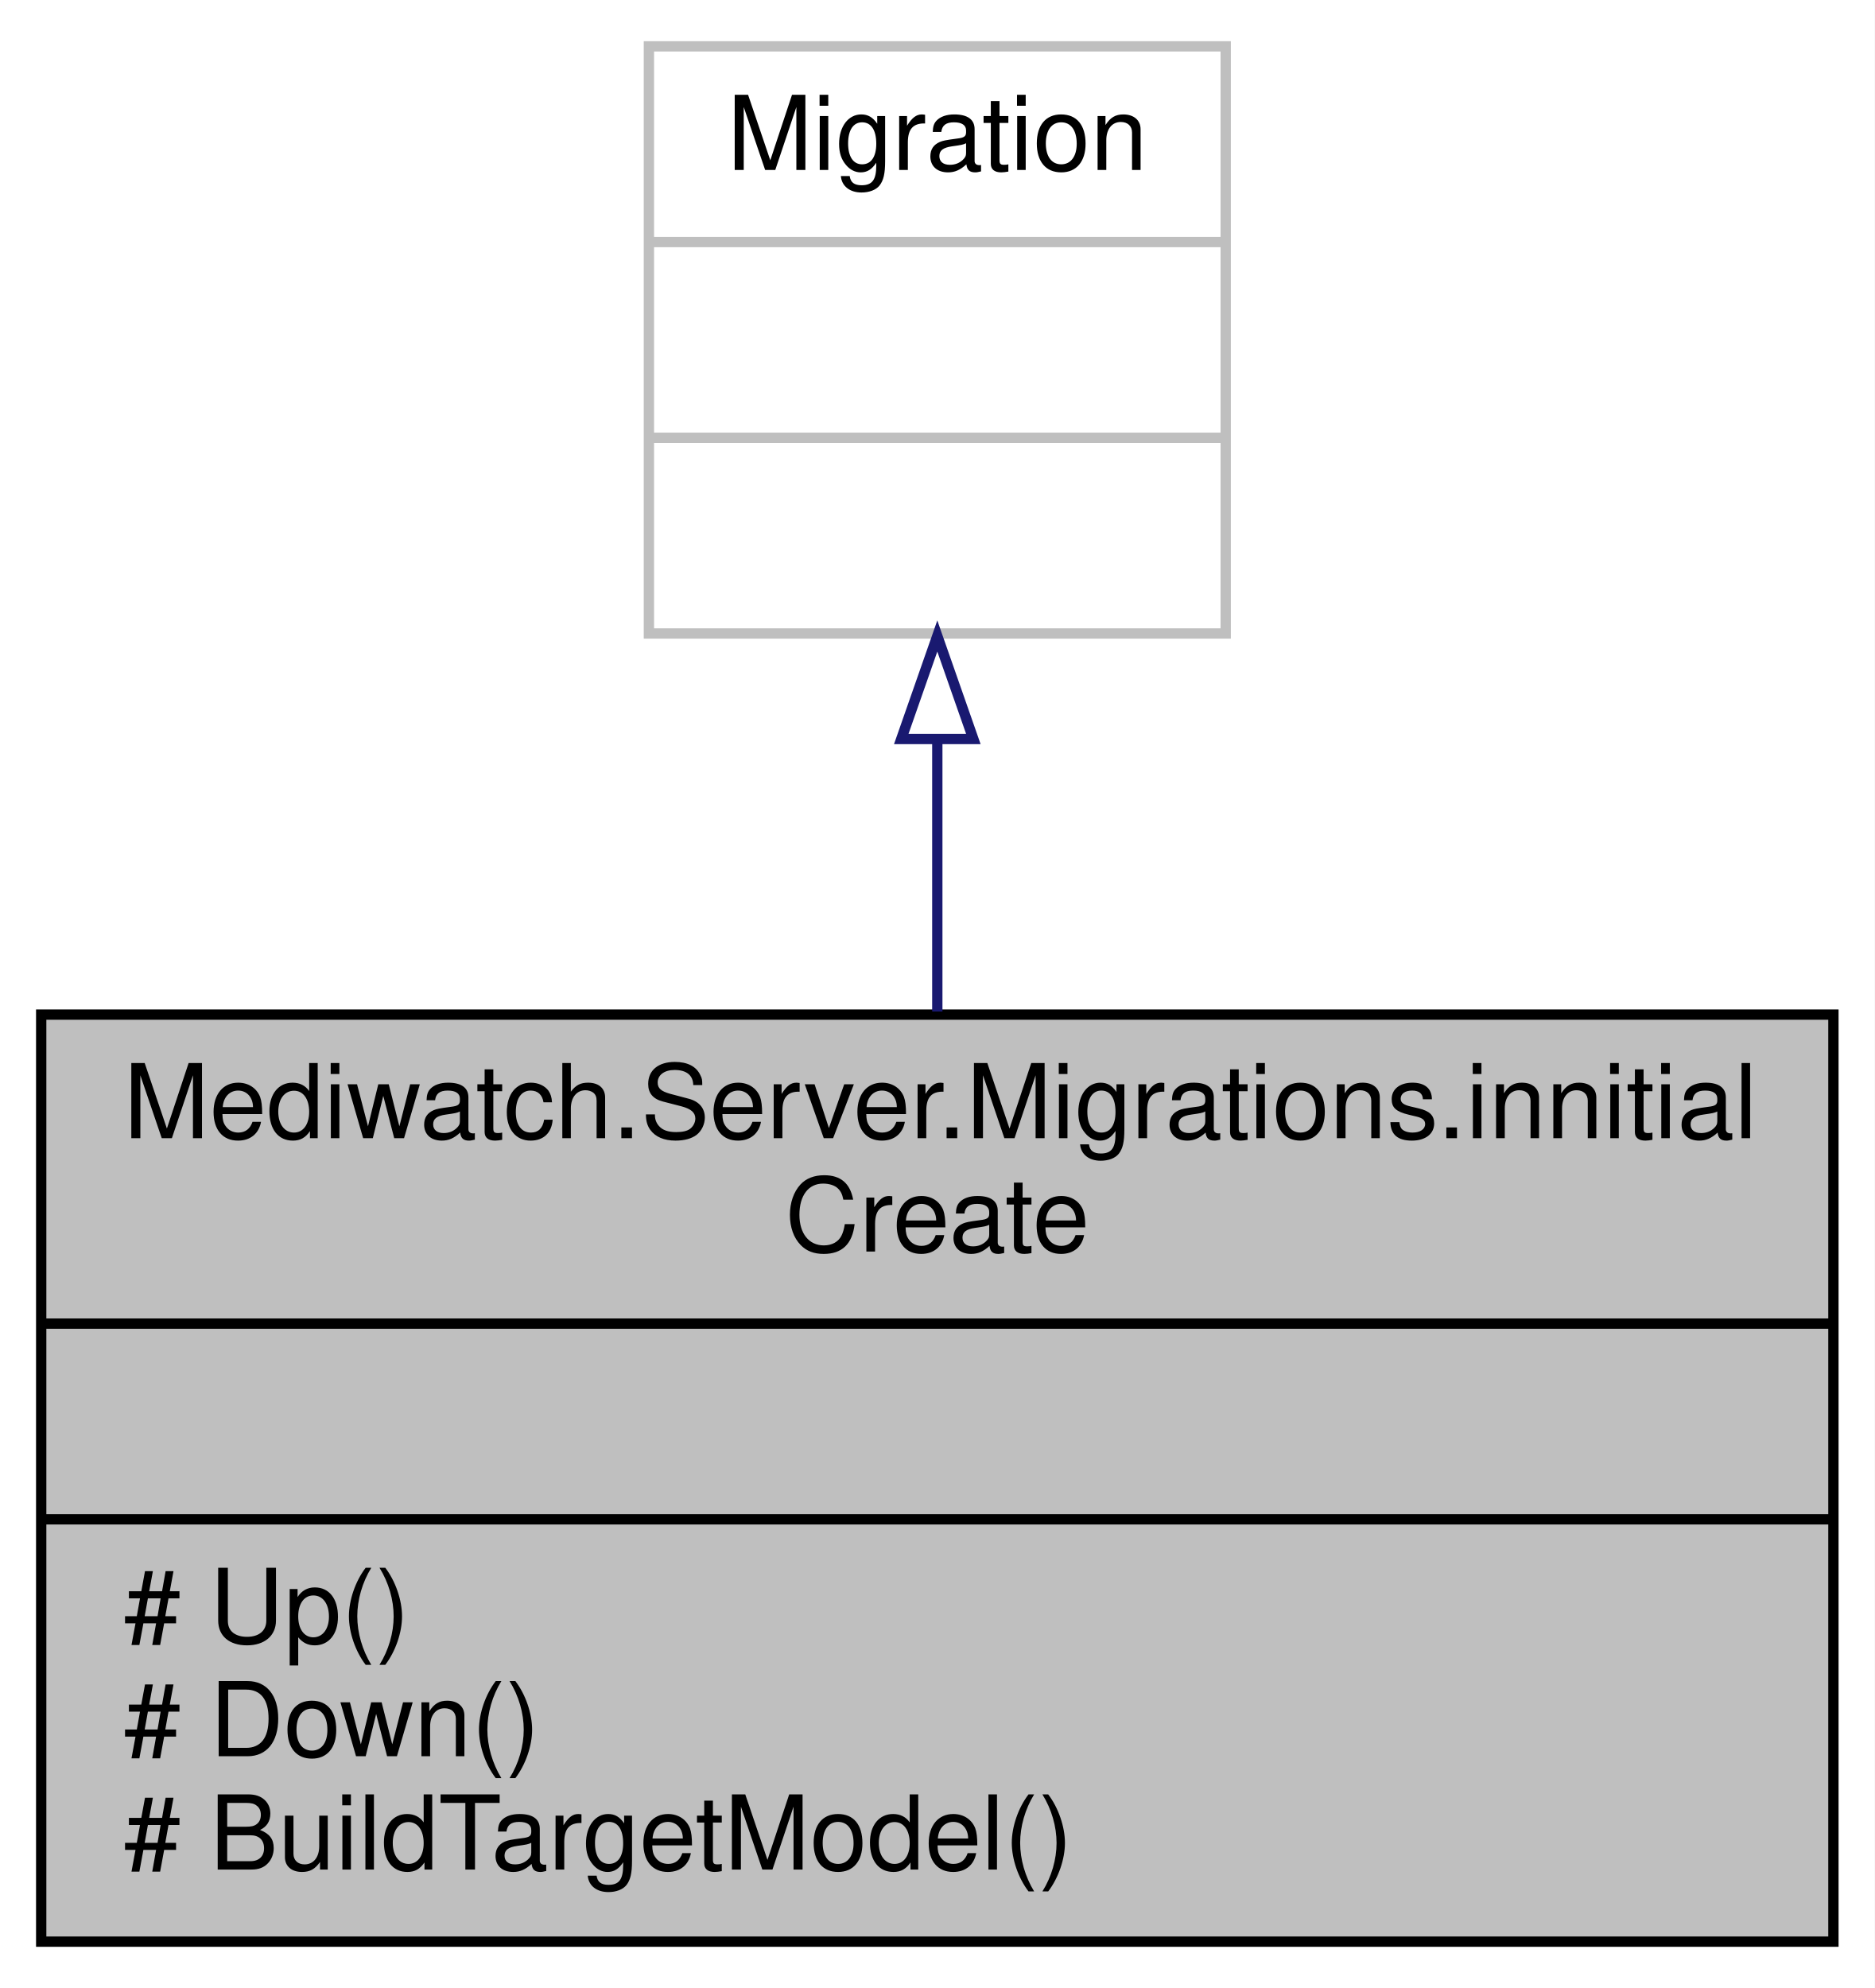
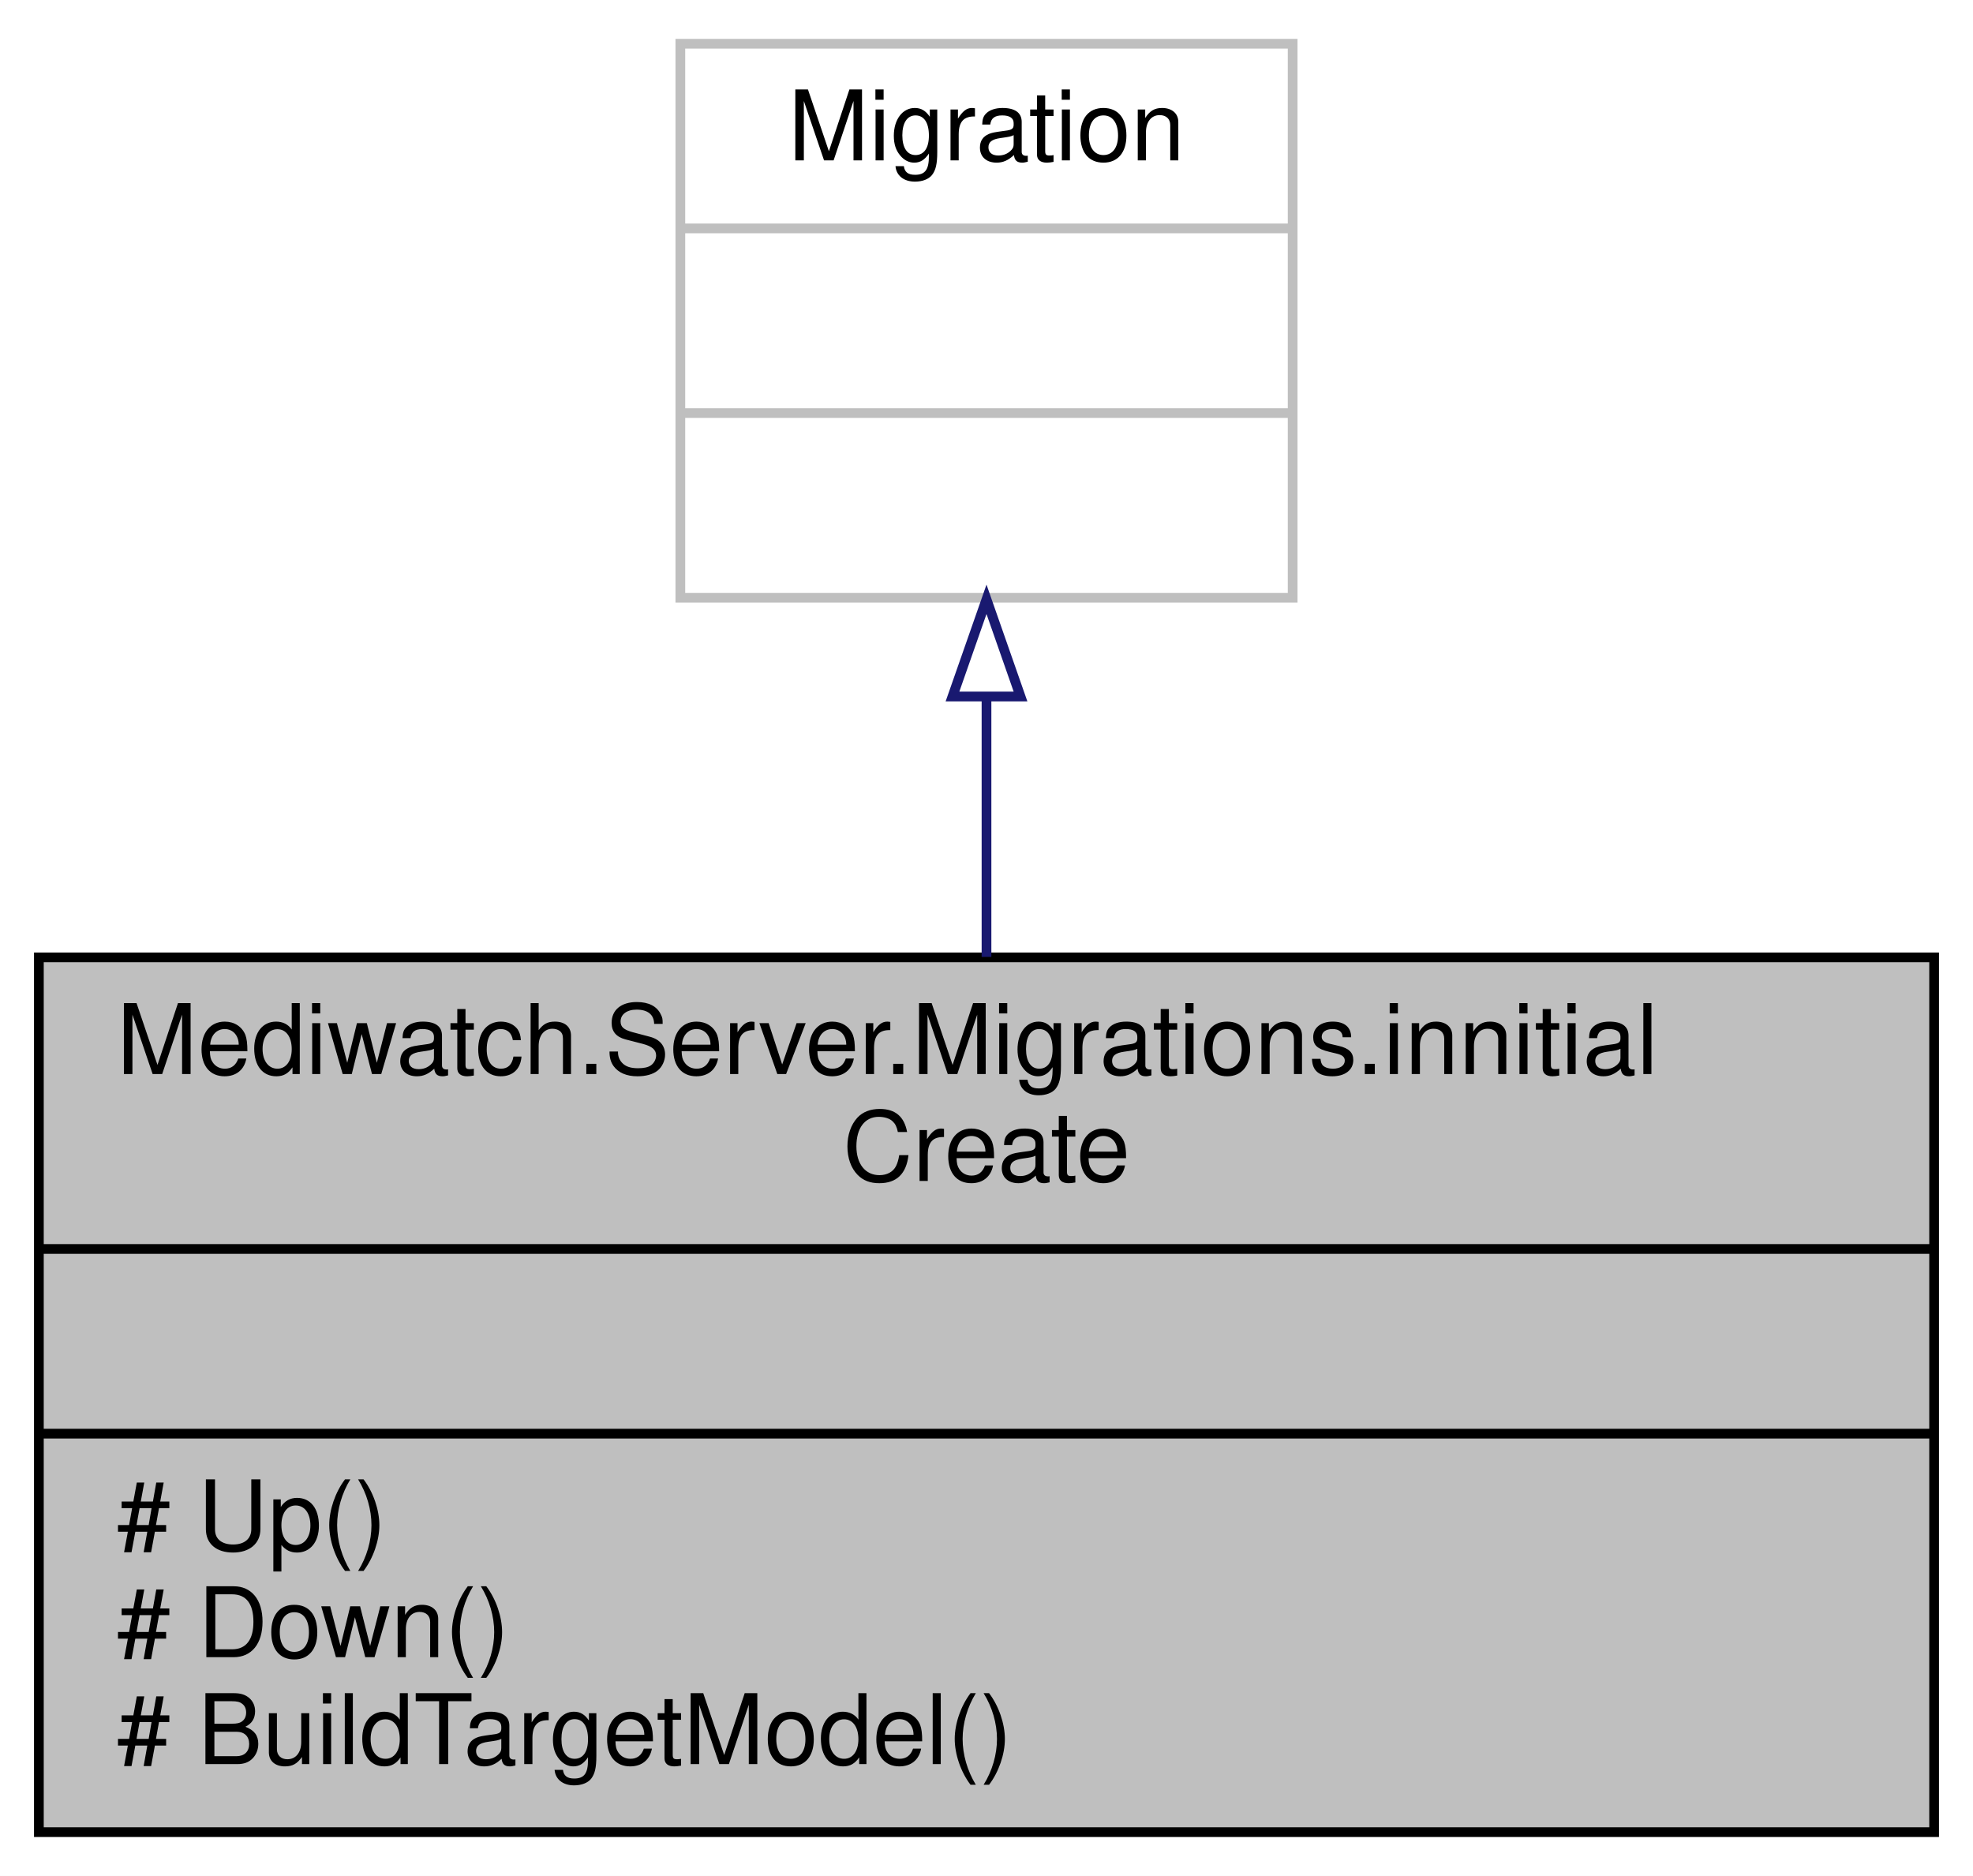
- <svg xmlns="http://www.w3.org/2000/svg" width="182pt" height="193pt" viewBox="0.00 0.00 182.00 193.00">
+ <svg xmlns="http://www.w3.org/2000/svg" xmlns:xlink="http://www.w3.org/1999/xlink" width="203pt" height="193pt" viewBox="0.00 0.00 203.00 193.00">
  <g id="graph0" class="graph" transform="scale(1 1) rotate(0) translate(4 189)">
-     <polygon fill="#ffffff" stroke="transparent" points="-4,4 -4,-189 178,-189 178,4 -4,4" />
+     <polygon fill="white" stroke="transparent" points="-4,4 -4,-189 199,-189 199,4 -4,4" />
    <g id="node1" class="node">
-       <polygon fill="#bfbfbf" stroke="#000000" points="0,-.5 0,-90.5 174,-90.5 174,-.5 0,-.5" />
-       <text text-anchor="start" x="8" y="-78.5" font-family="Helvetica,sans-Serif" font-size="10.00" fill="#000000">Mediwatch.Server.Migrations.innitial</text>
-       <text text-anchor="middle" x="87" y="-67.5" font-family="Helvetica,sans-Serif" font-size="10.00" fill="#000000">Create</text>
-       <polyline fill="none" stroke="#000000" points="0,-60.5 174,-60.5 " />
-       <text text-anchor="middle" x="87" y="-48.5" font-family="Helvetica,sans-Serif" font-size="10.00" fill="#000000"> </text>
-       <polyline fill="none" stroke="#000000" points="0,-41.5 174,-41.5 " />
-       <text text-anchor="start" x="8" y="-29.5" font-family="Helvetica,sans-Serif" font-size="10.00" fill="#000000"># Up()</text>
-       <text text-anchor="start" x="8" y="-18.5" font-family="Helvetica,sans-Serif" font-size="10.00" fill="#000000"># Down()</text>
-       <text text-anchor="start" x="8" y="-7.5" font-family="Helvetica,sans-Serif" font-size="10.00" fill="#000000"># BuildTargetModel()</text>
+       <g id="a_node1">
+         <a xlink:title=" ">
+           <polygon fill="#bfbfbf" stroke="black" points="0,-0.5 0,-90.5 195,-90.5 195,-0.5 0,-0.5" />
+           <text text-anchor="start" x="8" y="-78.5" font-family="Helvetica,sans-Serif" font-size="10.00">Mediwatch.Server.Migrations.innitial</text>
+           <text text-anchor="middle" x="97.5" y="-67.5" font-family="Helvetica,sans-Serif" font-size="10.00">Create</text>
+           <polyline fill="none" stroke="black" points="0,-60.5 195,-60.5 " />
+           <text text-anchor="middle" x="97.5" y="-48.5" font-family="Helvetica,sans-Serif" font-size="10.00"> </text>
+           <polyline fill="none" stroke="black" points="0,-41.5 195,-41.5 " />
+           <text text-anchor="start" x="8" y="-29.5" font-family="Helvetica,sans-Serif" font-size="10.00"># Up()</text>
+           <text text-anchor="start" x="8" y="-18.5" font-family="Helvetica,sans-Serif" font-size="10.00"># Down()</text>
+           <text text-anchor="start" x="8" y="-7.5" font-family="Helvetica,sans-Serif" font-size="10.00"># BuildTargetModel()</text>
+         </a>
+       </g>
    </g>
    <g id="node2" class="node">
-       <polygon fill="#ffffff" stroke="#bfbfbf" points="59,-127.5 59,-184.5 115,-184.5 115,-127.5 59,-127.5" />
-       <text text-anchor="middle" x="87" y="-172.5" font-family="Helvetica,sans-Serif" font-size="10.00" fill="#000000">Migration</text>
-       <polyline fill="none" stroke="#bfbfbf" points="59,-165.5 115,-165.5 " />
-       <text text-anchor="middle" x="87" y="-153.5" font-family="Helvetica,sans-Serif" font-size="10.00" fill="#000000"> </text>
-       <polyline fill="none" stroke="#bfbfbf" points="59,-146.5 115,-146.5 " />
-       <text text-anchor="middle" x="87" y="-134.5" font-family="Helvetica,sans-Serif" font-size="10.00" fill="#000000"> </text>
+       <g id="a_node2">
+         <a xlink:title=" ">
+           <polygon fill="white" stroke="#bfbfbf" points="66,-127.5 66,-184.5 129,-184.5 129,-127.5 66,-127.5" />
+           <text text-anchor="middle" x="97.5" y="-172.5" font-family="Helvetica,sans-Serif" font-size="10.00">Migration</text>
+           <polyline fill="none" stroke="#bfbfbf" points="66,-165.5 129,-165.5 " />
+           <text text-anchor="middle" x="97.5" y="-153.5" font-family="Helvetica,sans-Serif" font-size="10.00"> </text>
+           <polyline fill="none" stroke="#bfbfbf" points="66,-146.5 129,-146.5 " />
+           <text text-anchor="middle" x="97.5" y="-134.5" font-family="Helvetica,sans-Serif" font-size="10.00"> </text>
+         </a>
+       </g>
    </g>
    <g id="edge1" class="edge">
-       <path fill="none" stroke="#191970" d="M87,-117.198C87,-108.667 87,-99.561 87,-90.799" />
-       <polygon fill="none" stroke="#191970" points="83.5,-117.256 87,-127.256 90.5,-117.256 83.5,-117.256" />
+       <path fill="none" stroke="midnightblue" d="M97.5,-117.21C97.5,-108.61 97.5,-99.39 97.5,-90.55" />
+       <polygon fill="none" stroke="midnightblue" points="94,-117.34 97.5,-127.34 101,-117.34 94,-117.34" />
    </g>
  </g>
</svg>
